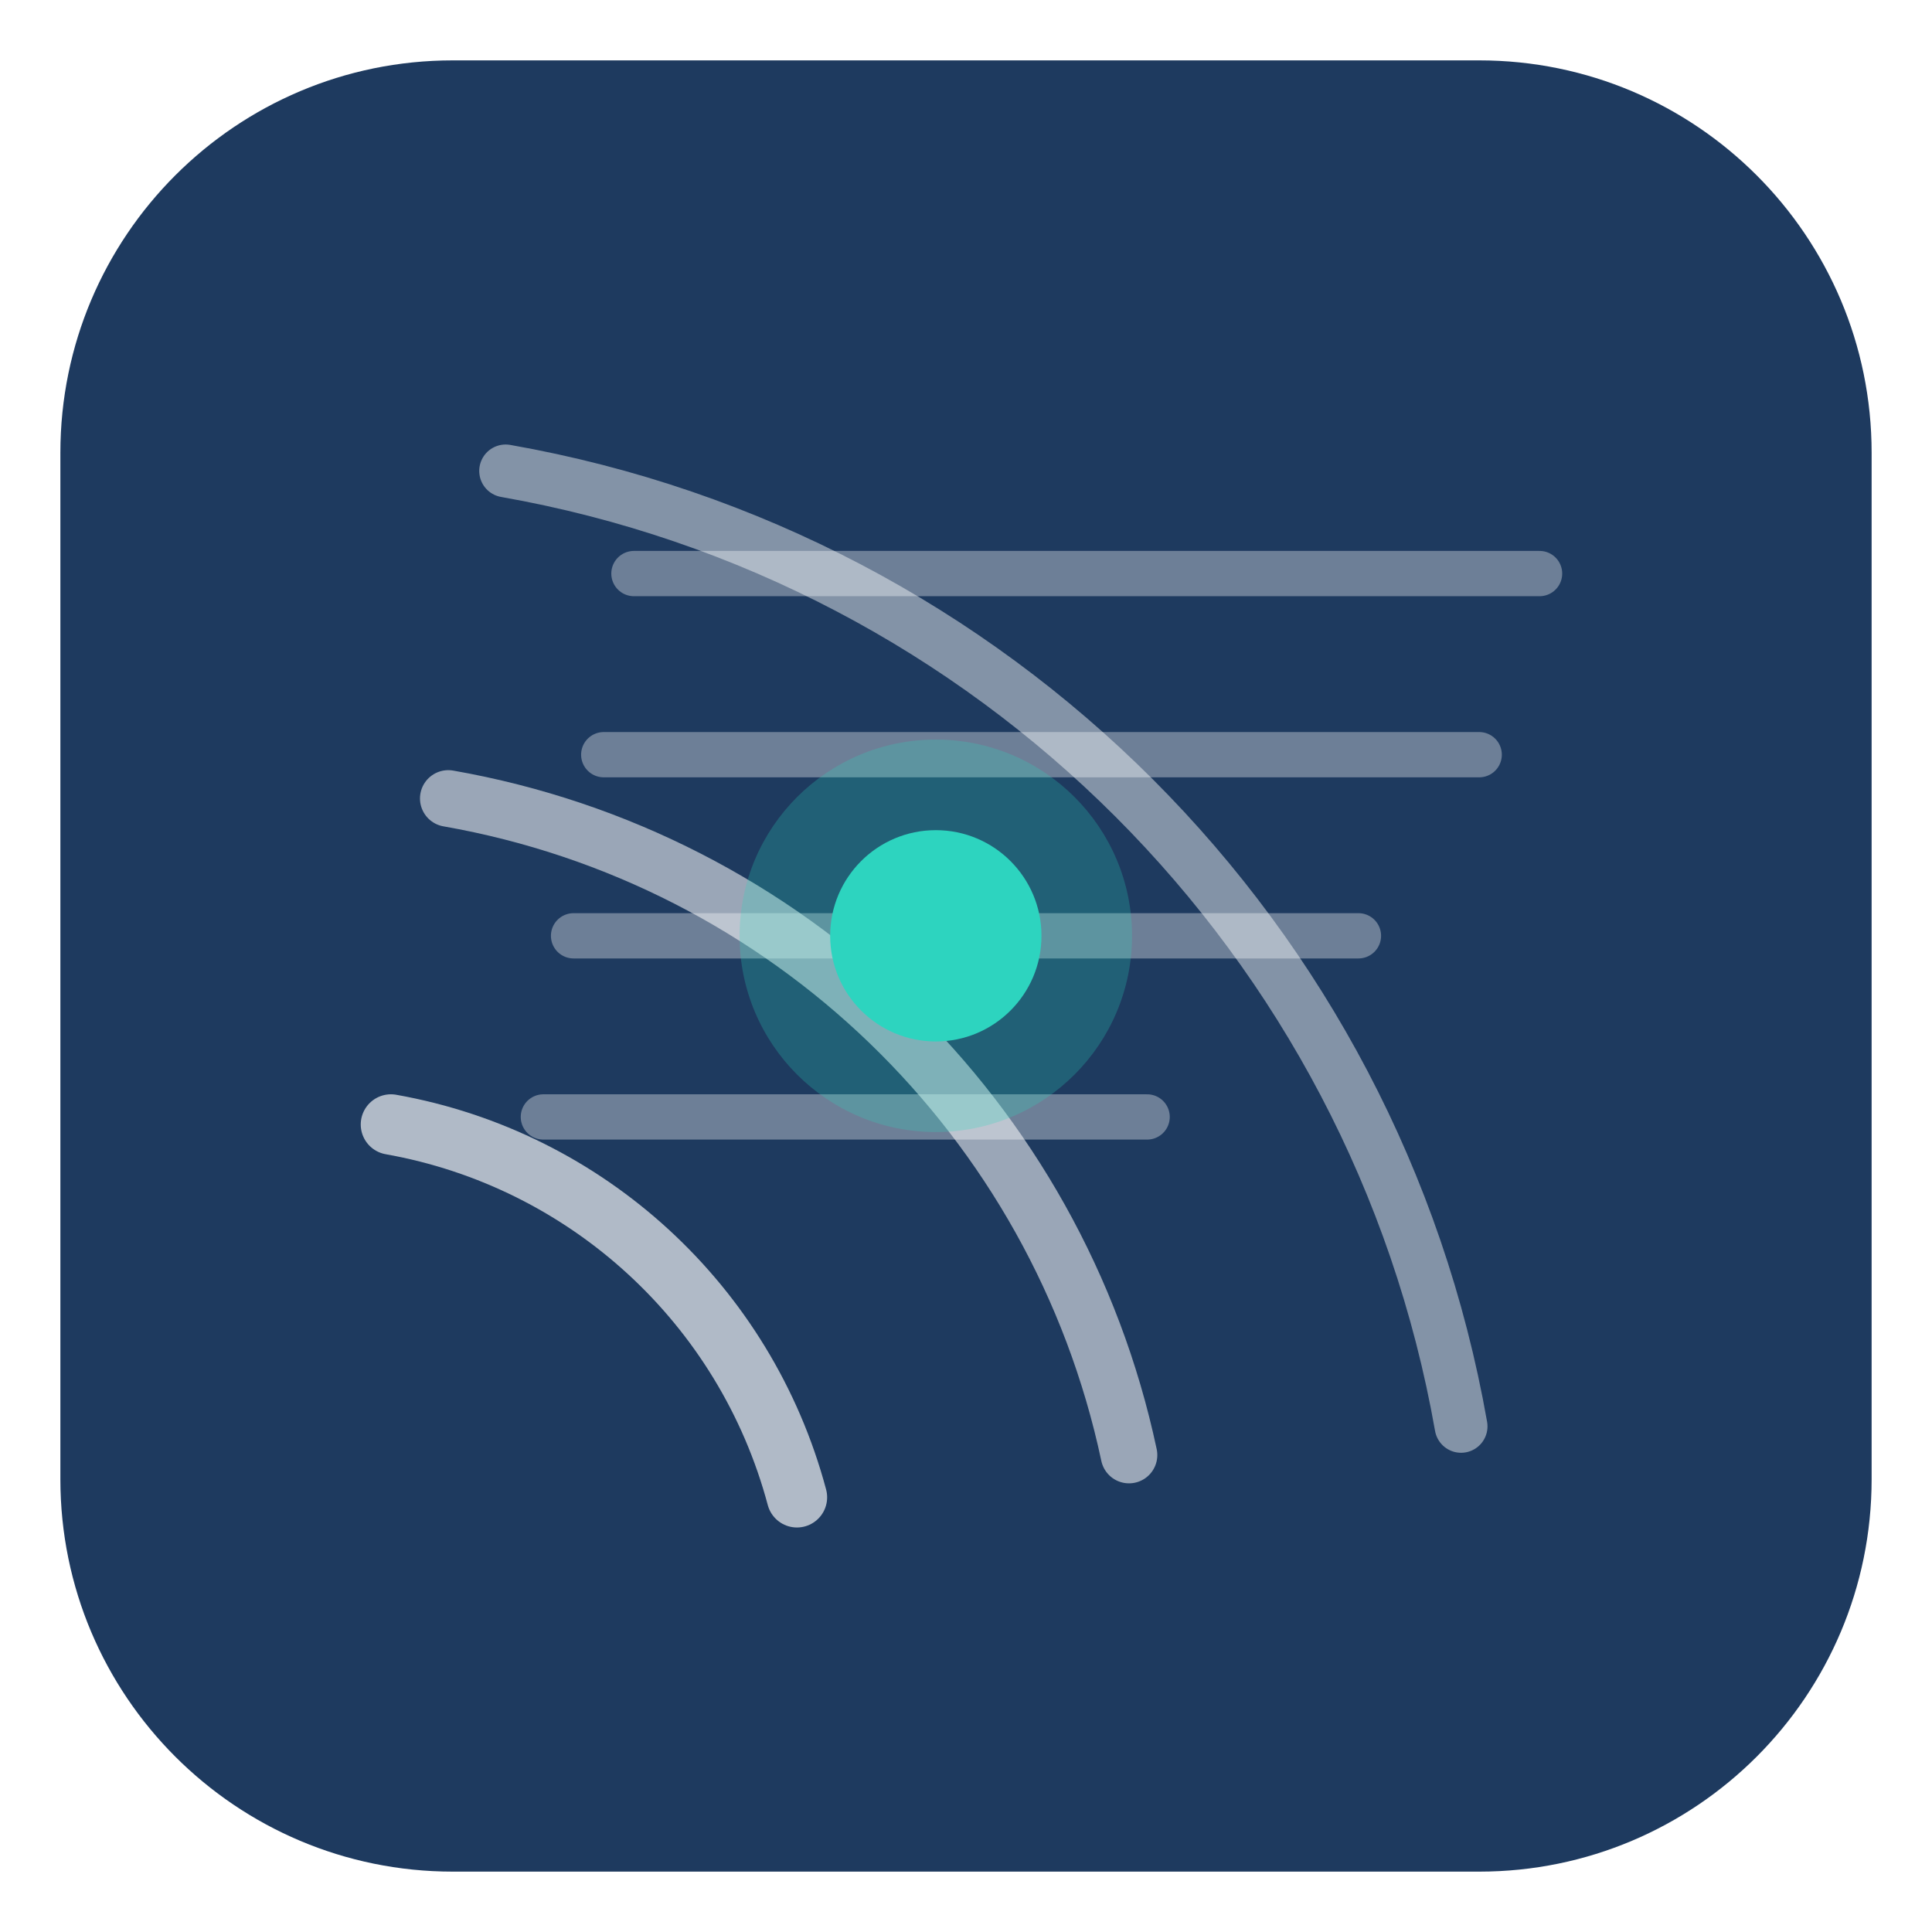
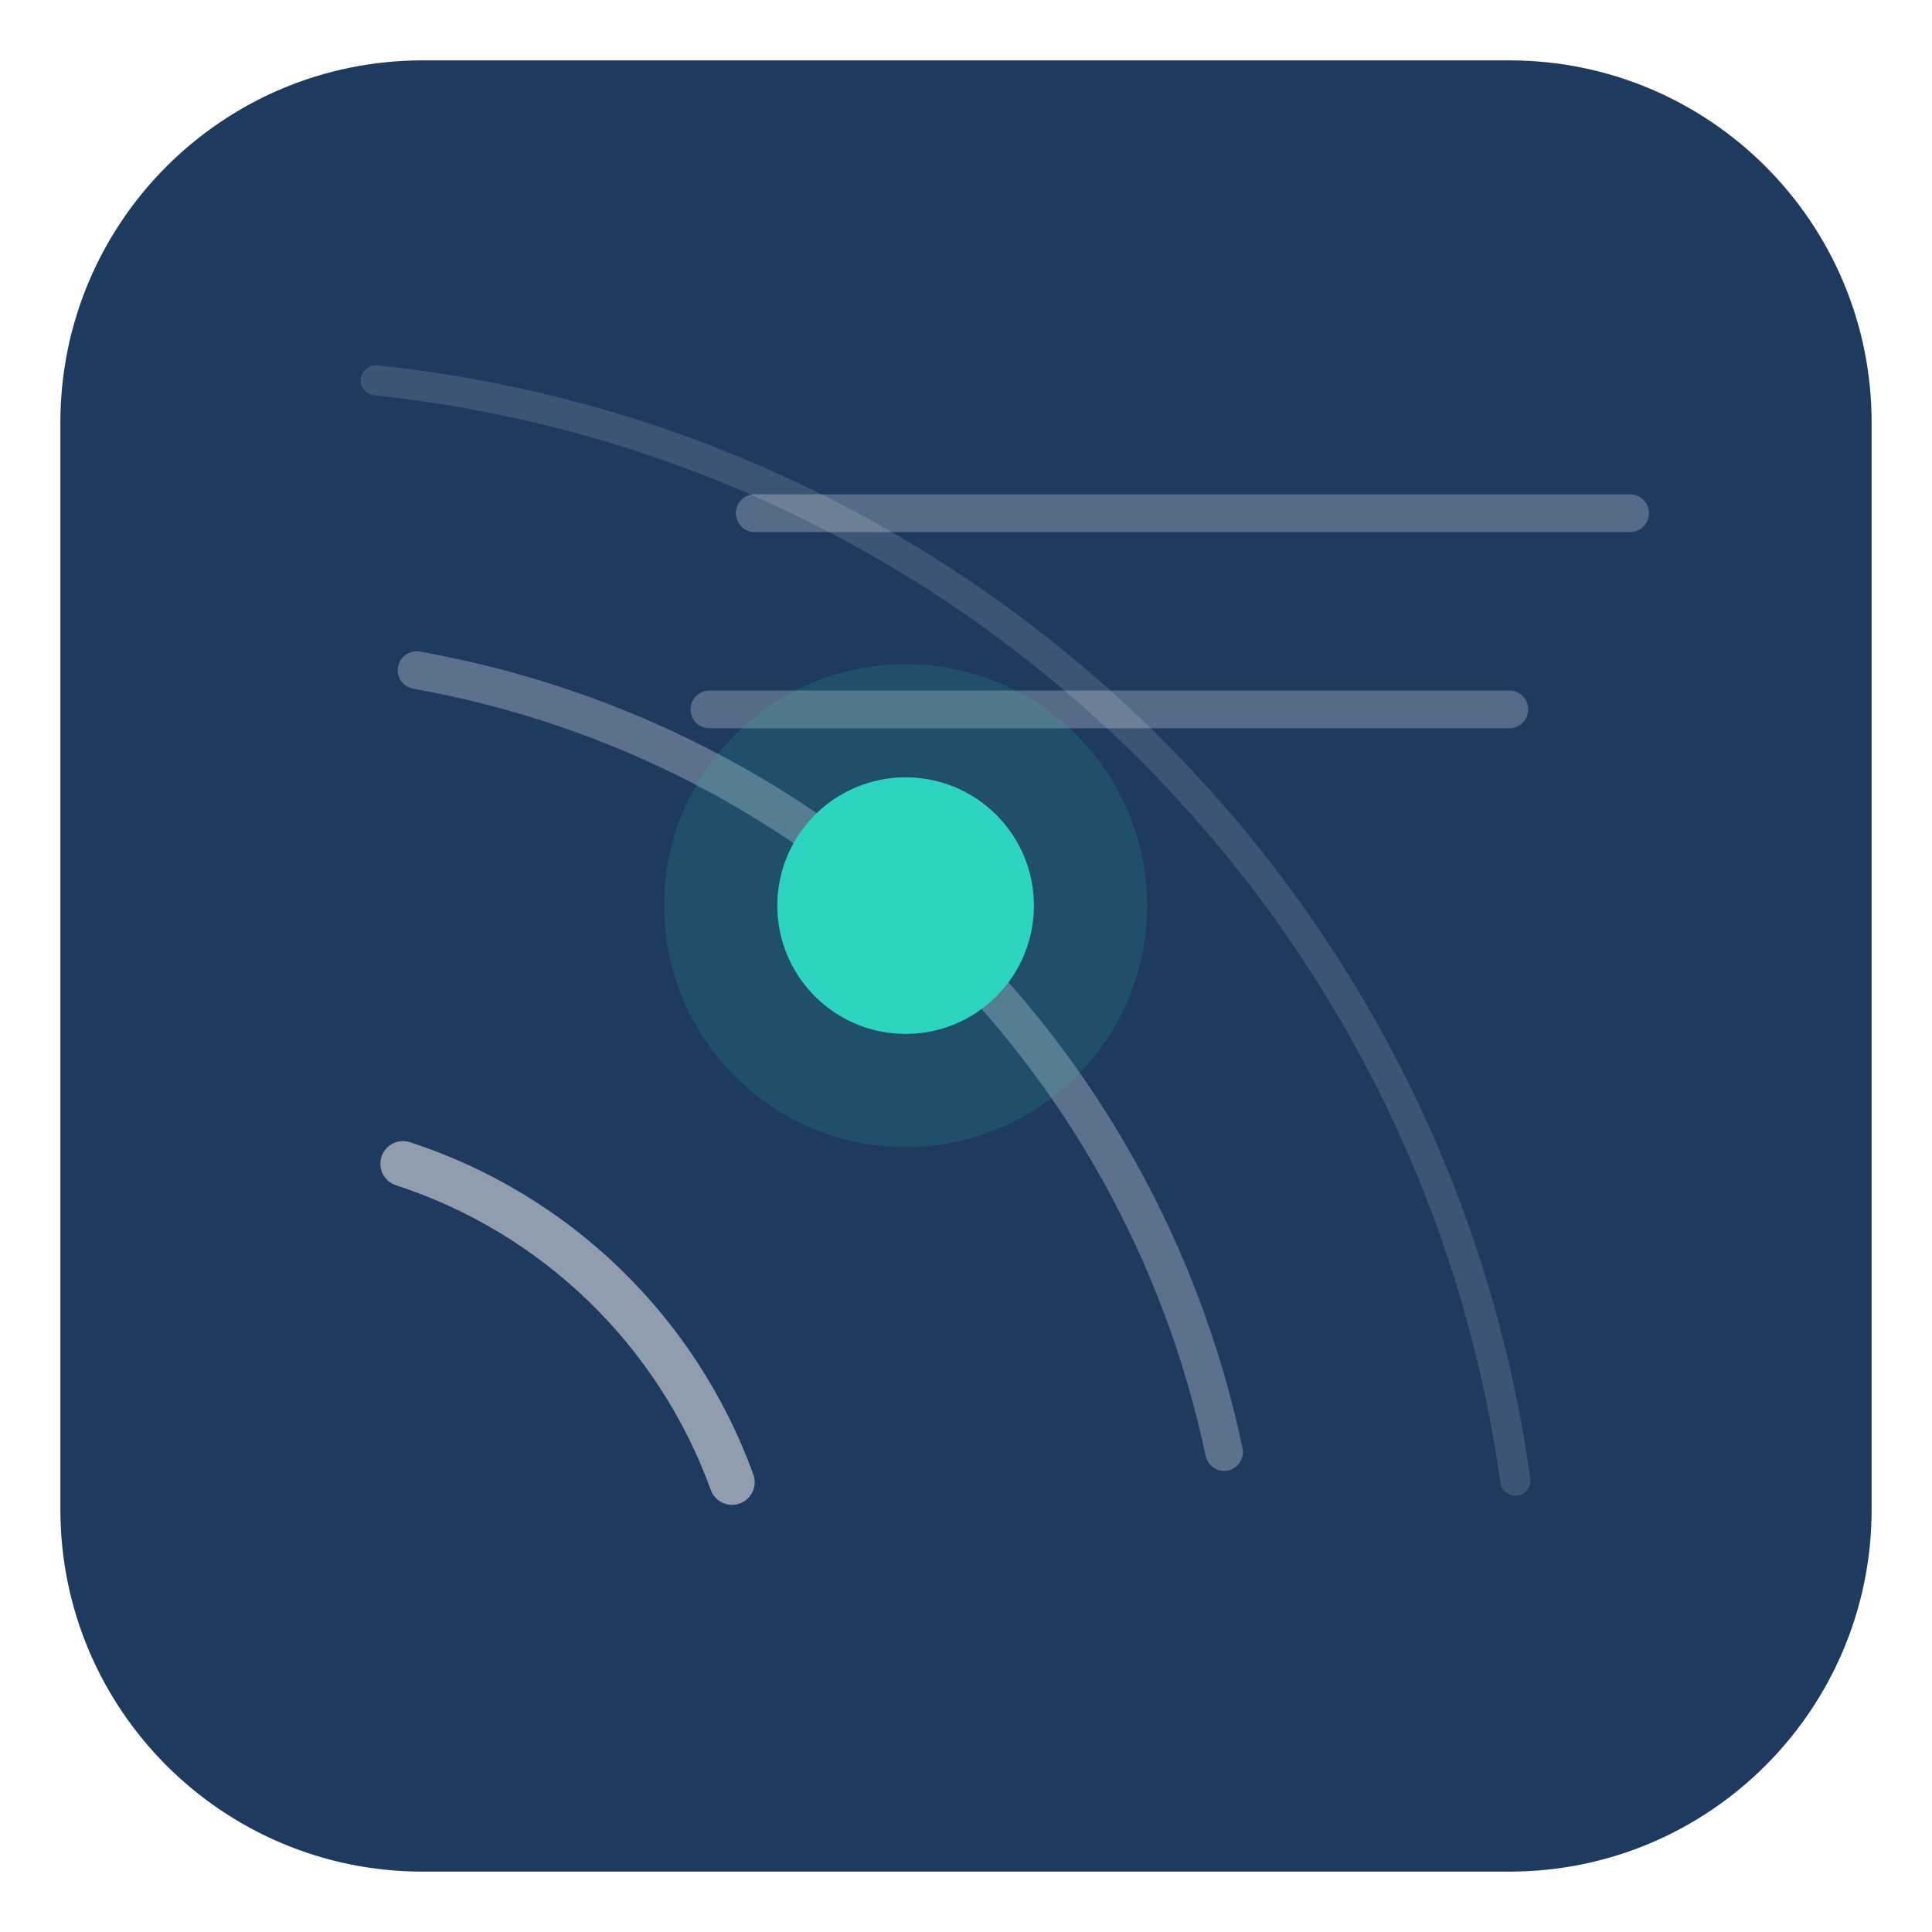
<svg xmlns="http://www.w3.org/2000/svg" viewBox="0 0 128 128" width="128" height="128">
-   <rect x="4" y="4" width="120" height="120" rx="26" ry="26" fill="#1e3a5f" />
-   <path d="M 52.8 99.2 A 34 34 0 0 0 25.9 74.5" fill="none" stroke="rgba(255,255,255,0.65)" stroke-width="4" stroke-linecap="round" />
-   <path d="M 74.8 96.4 A 56 56 0 0 0 29.7 52.9" fill="none" stroke="rgba(255,255,255,0.55)" stroke-width="3.75" stroke-linecap="round" />
-   <path d="M 96.8 94.5 A 78 78 0 0 0 33.5 31.2" fill="none" stroke="rgba(255,255,255,0.45)" stroke-width="3.5" stroke-linecap="round" />
-   <line x1="42" y1="38" x2="102" y2="38" stroke="rgba(255,255,255,0.35)" stroke-width="3" stroke-linecap="round" />
-   <line x1="40" y1="50" x2="98" y2="50" stroke="rgba(255,255,255,0.35)" stroke-width="3" stroke-linecap="round" />
-   <line x1="38" y1="62" x2="90" y2="62" stroke="rgba(255,255,255,0.35)" stroke-width="3" stroke-linecap="round" />
-   <line x1="36" y1="74" x2="76" y2="74" stroke="rgba(255,255,255,0.35)" stroke-width="3" stroke-linecap="round" />
-   <circle cx="62" cy="62" r="13" fill="rgba(45,212,191,0.25)" />
-   <circle cx="62" cy="62" r="7" fill="#2dd4bf" />
+   <rect x="4" y="4" width="120" height="120" rx="24" ry="24" fill="#1e3a5f" />
+   <path d="M 48.5 98.2 A 34.6 34.6 0 0 0 26.7 77.1" fill="none" stroke="rgba(255,255,255,0.50)" stroke-width="3" stroke-linecap="round" />
+   <path d="M 81.1 96.2 A 66.6 66.6 0 0 0 27.6 44.4" fill="none" stroke="rgba(255,255,255,0.28)" stroke-width="2.5" stroke-linecap="round" />
+   <path d="M 100.4 98.1 A 85.2 85.2 0 0 0 24.9 25.2" fill="none" stroke="rgba(255,255,255,0.14)" stroke-width="2" stroke-linecap="round" />
+   <line x1="50" y1="34" x2="108" y2="34" stroke="rgba(255,255,255,0.25)" stroke-width="2.5" stroke-linecap="round" />
+   <line x1="47" y1="47" x2="100" y2="47" stroke="rgba(255,255,255,0.25)" stroke-width="2.5" stroke-linecap="round" />
+   <circle cx="60" cy="60" r="16" fill="rgba(45,212,191,0.14)" />
+   <circle cx="60" cy="60" r="8.5" fill="#2dd4bf" />
</svg>
